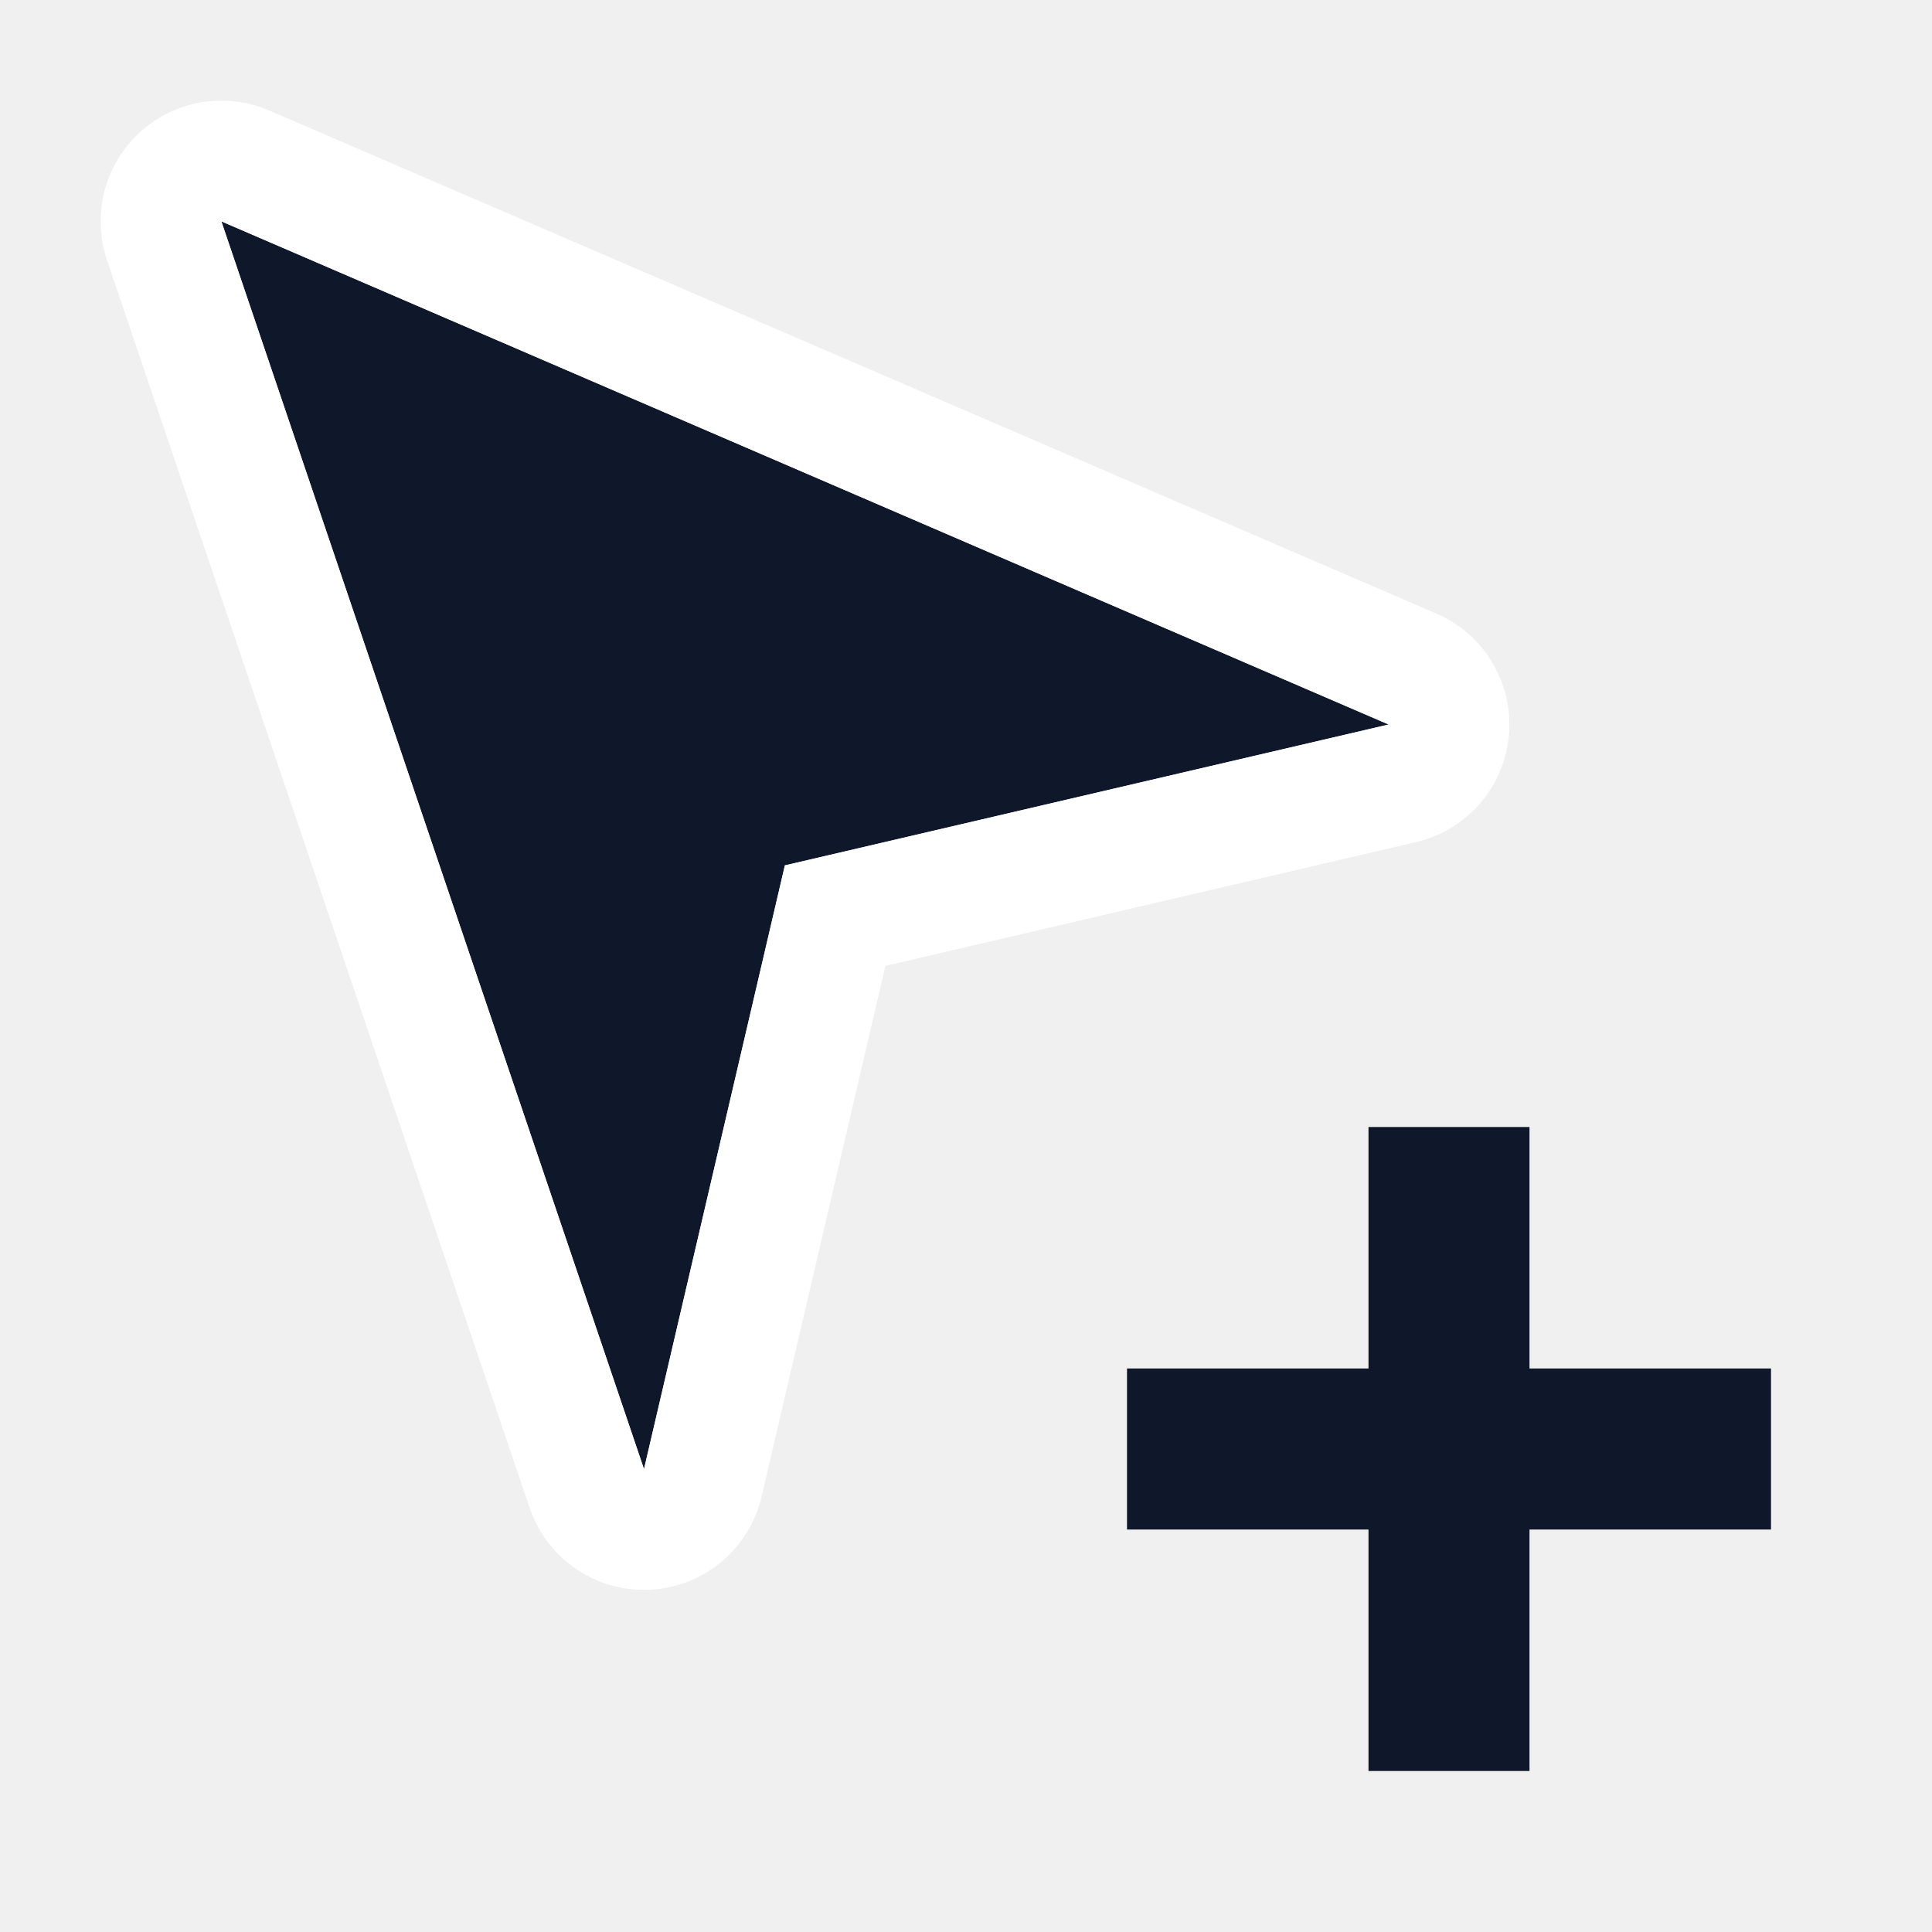
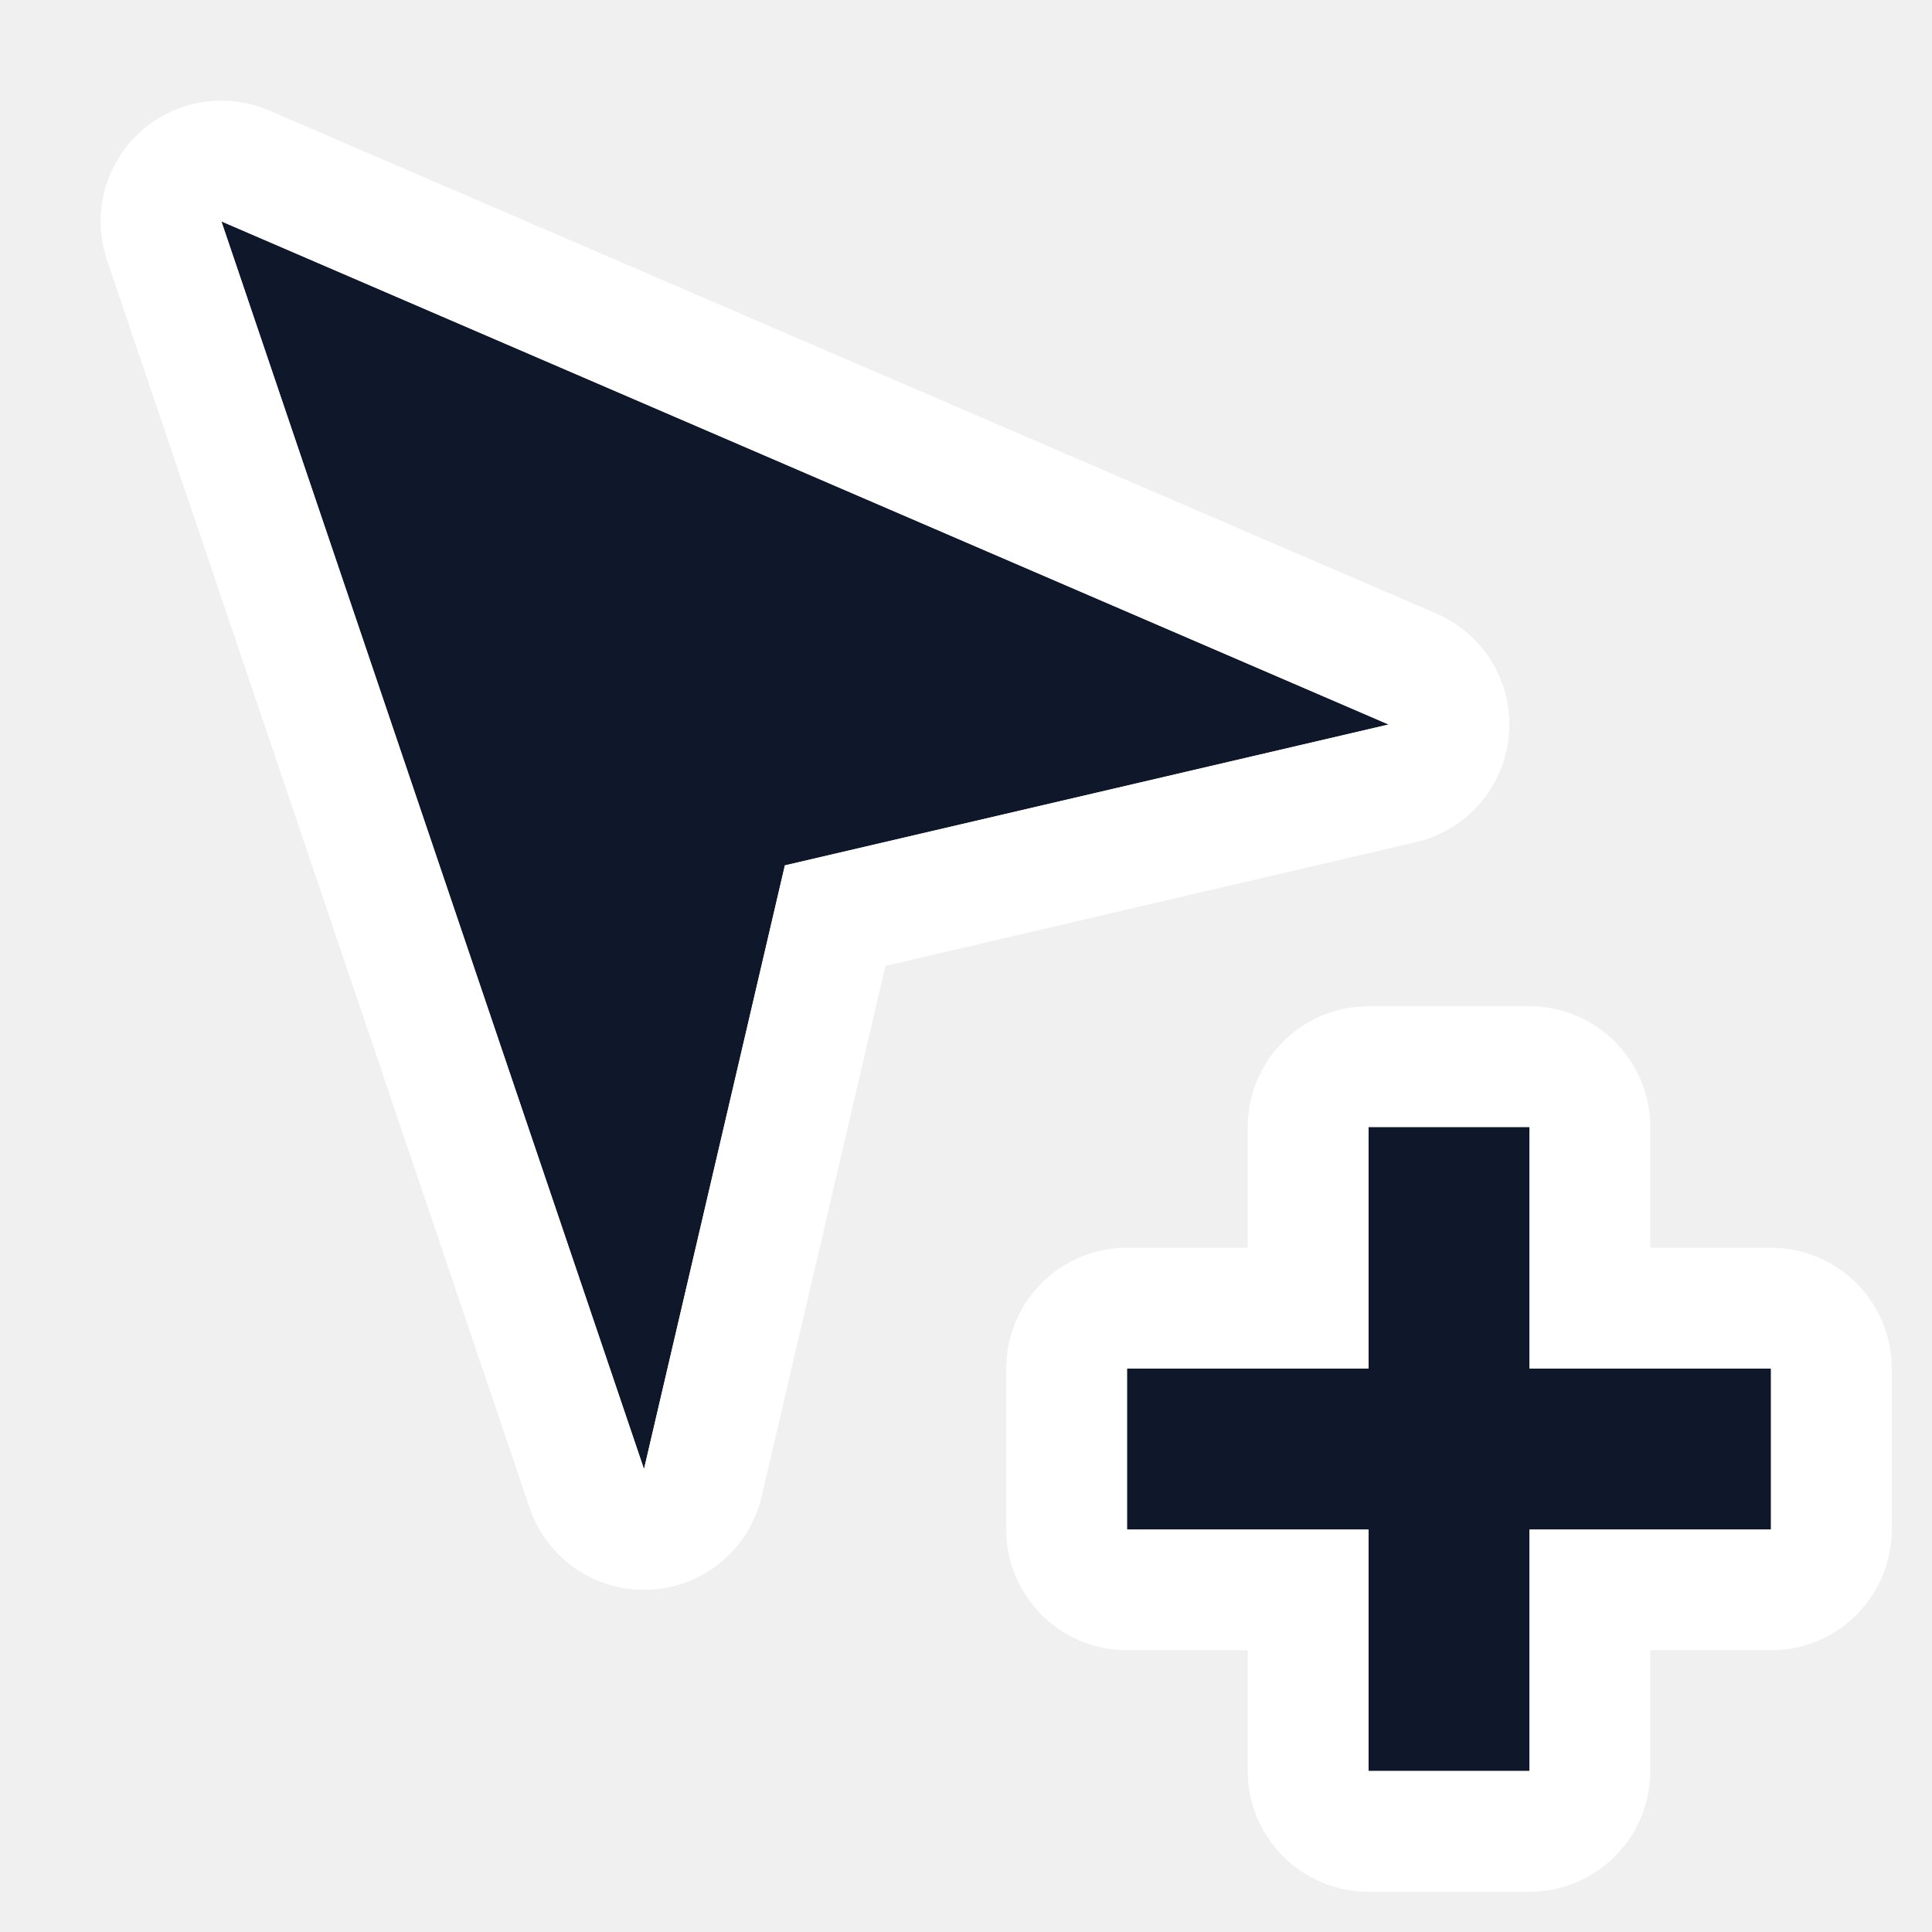
<svg xmlns="http://www.w3.org/2000/svg" width="24" height="24" viewBox="0 0 24 24" fill="none">
-   <mask id="path-1-outside-1_84_69" maskUnits="userSpaceOnUse" x="0.75" y="0.75" width="18" height="19" fill="black">
+   <mask id="path-1-outside-1_118_607" maskUnits="userSpaceOnUse" x="0.75" y="0.75" width="18" height="19" fill="black">
    <rect fill="white" x="0.75" y="0.75" width="18" height="19" />
    <path d="M8 18.25L2.75 2.75L17.25 9L9.75 10.75L8 18.25Z" />
  </mask>
  <path d="M8 18.25L2.75 2.75L17.25 9L9.75 10.75L8 18.25Z" fill="#0F172A" />
-   <path d="M8 18.25L2.75 2.75L17.25 9L9.75 10.75L8 18.25Z" stroke="white" stroke-width="3" stroke-linejoin="round" mask="url(#path-1-outside-1_84_69)" />
-   <path d="M18 15V21" stroke="#0F172A" stroke-width="2" stroke-linecap="square" stroke-linejoin="round" />
-   <path d="M21 18L15 18" stroke="#0F172A" stroke-width="2" stroke-linecap="square" stroke-linejoin="round" />
+   <path d="M8 18.25L2.75 2.75L17.25 9L9.75 10.75L8 18.25Z" stroke="white" stroke-width="3" stroke-linejoin="round" mask="url(#path-1-outside-1_118_607)" />
+   <mask id="path-2-outside-2_118_607" maskUnits="userSpaceOnUse" x="12" y="12" width="12" height="12" fill="black">
+     <rect fill="white" x="12" y="12" width="12" height="12" />
+     <path fill-rule="evenodd" clip-rule="evenodd" d="M19 17V14H17V17H14V19H17V22H19V19H22V17H19Z" />
+   </mask>
+   <path fill-rule="evenodd" clip-rule="evenodd" d="M19 17V14H17V17H14V19H17V22H19V19H22V17H19Z" fill="#0F172A" />
+   <path d="M19 14H20.5C20.5 13.172 19.828 12.5 19 12.5V14ZM19 17H17.5C17.5 17.828 18.172 18.5 19 18.5V17ZM17 14V12.5C16.172 12.5 15.5 13.172 15.5 14H17ZM17 17V18.5C17.828 18.5 18.5 17.828 18.5 17H17ZM14 17V15.5C13.172 15.5 12.5 16.172 12.5 17H14ZM14 19H12.5C12.5 19.828 13.172 20.5 14 20.5V19ZM17 19H18.5C18.5 18.172 17.828 17.5 17 17.5V19ZM17 22H15.5C15.5 22.828 16.172 23.5 17 23.5V22ZM19 22V23.5C19.828 23.5 20.5 22.828 20.5 22H19ZM19 19V17.5C18.172 17.5 17.5 18.172 17.5 19H19ZM22 19V20.5C22.828 20.5 23.5 19.828 23.5 19H22ZM22 17H23.5C23.5 16.172 22.828 15.5 22 15.5V17ZM17.5 14V17H20.5V14H17.5ZM17 15.5H19V12.5H17V15.5ZM18.5 17V14H15.5V17H18.5ZM14 18.5H17V15.5H14V18.5ZM15.5 19V17H12.5V19H15.5ZM17 17.5H14V20.5H17V17.5ZM18.5 22V19H15.5V22H18.5ZM19 20.5H17V23.5H19V20.5ZM17.5 19V22H20.5V19H17.5ZM22 17.5H19V20.5H22V17.5ZM20.5 17V19H23.5V17H20.5ZM19 18.5H22V15.5H19V18.5Z" fill="white" mask="url(#path-2-outside-2_118_607)" />
</svg>
